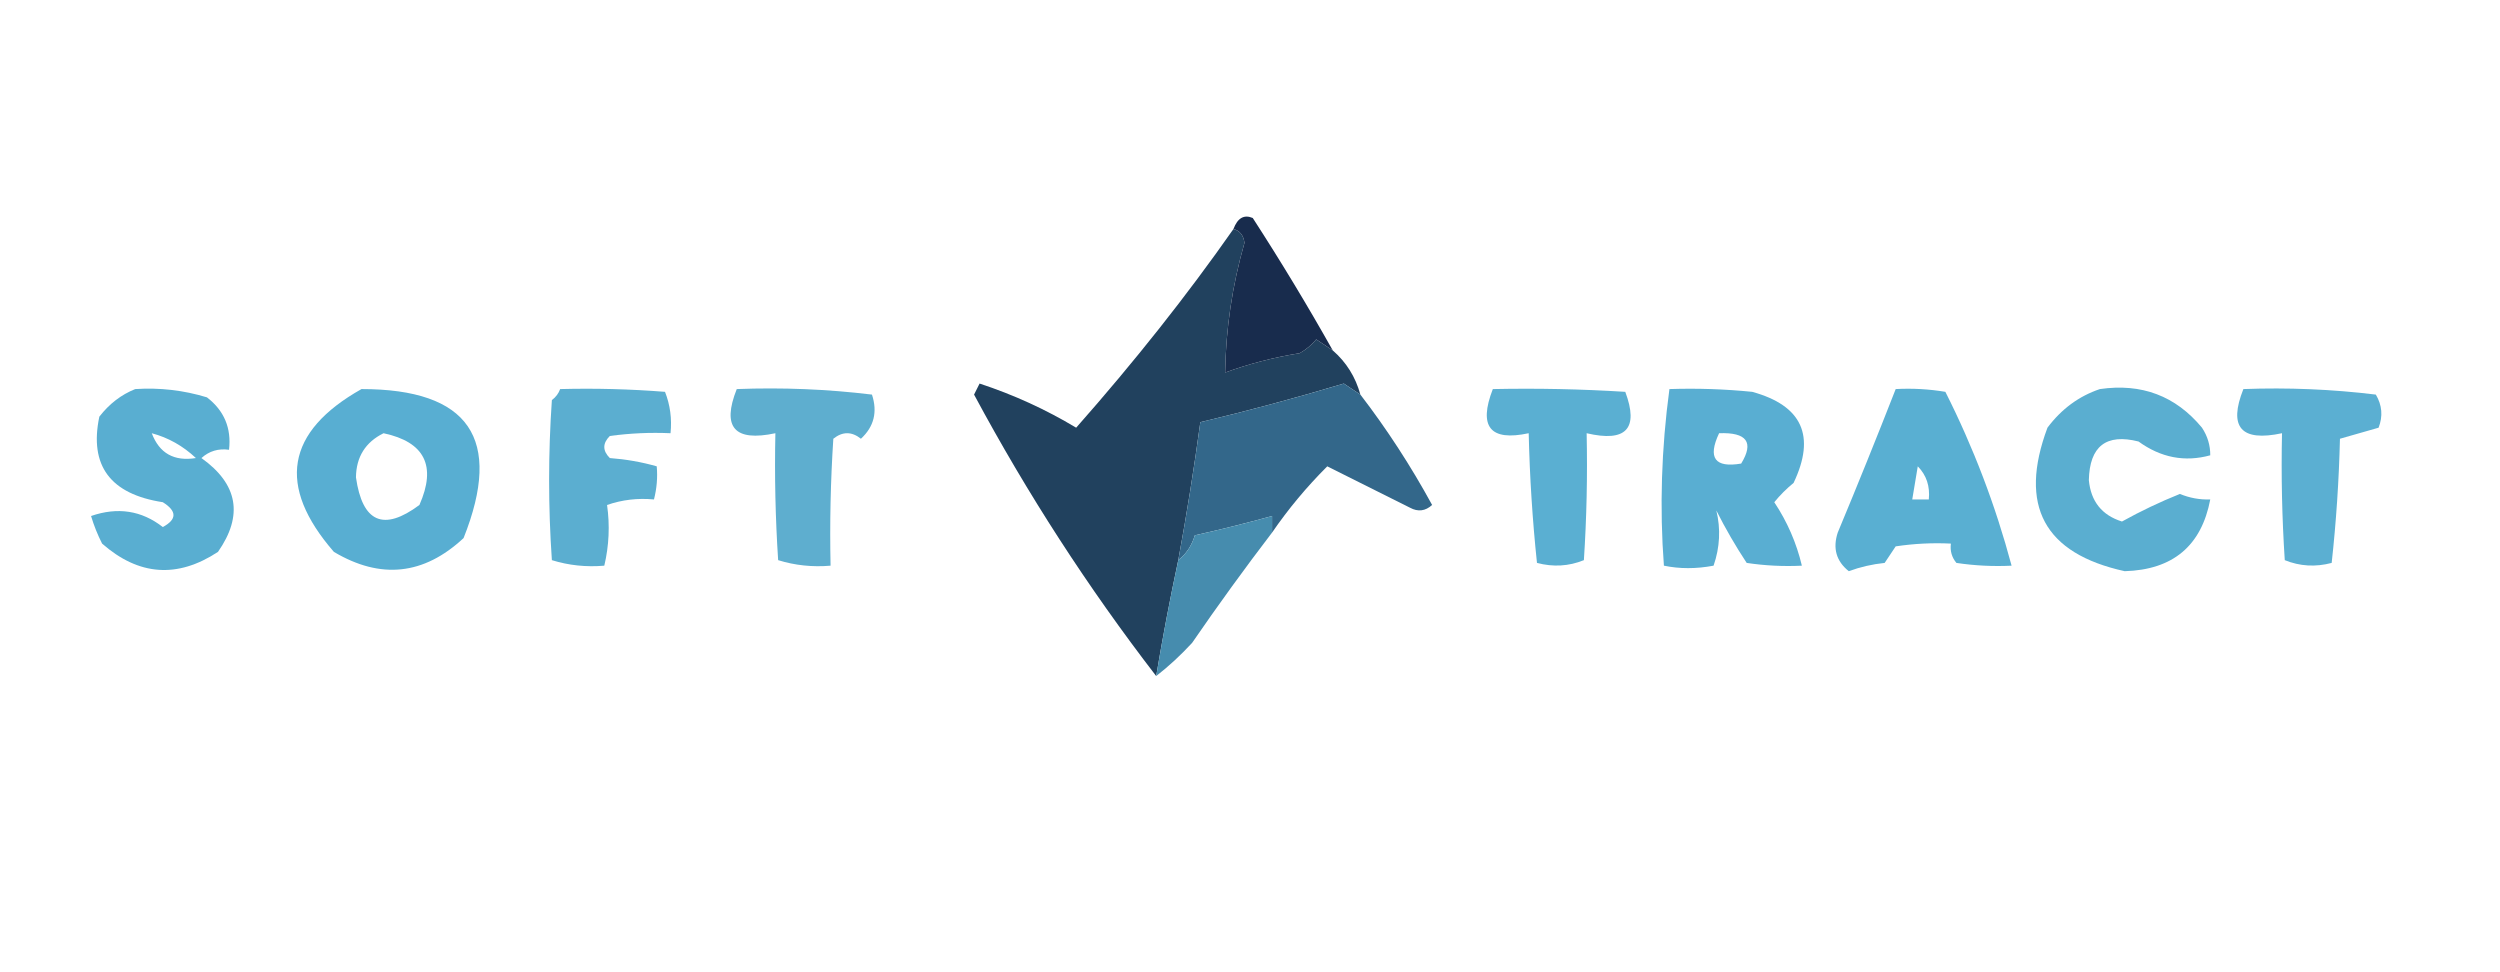
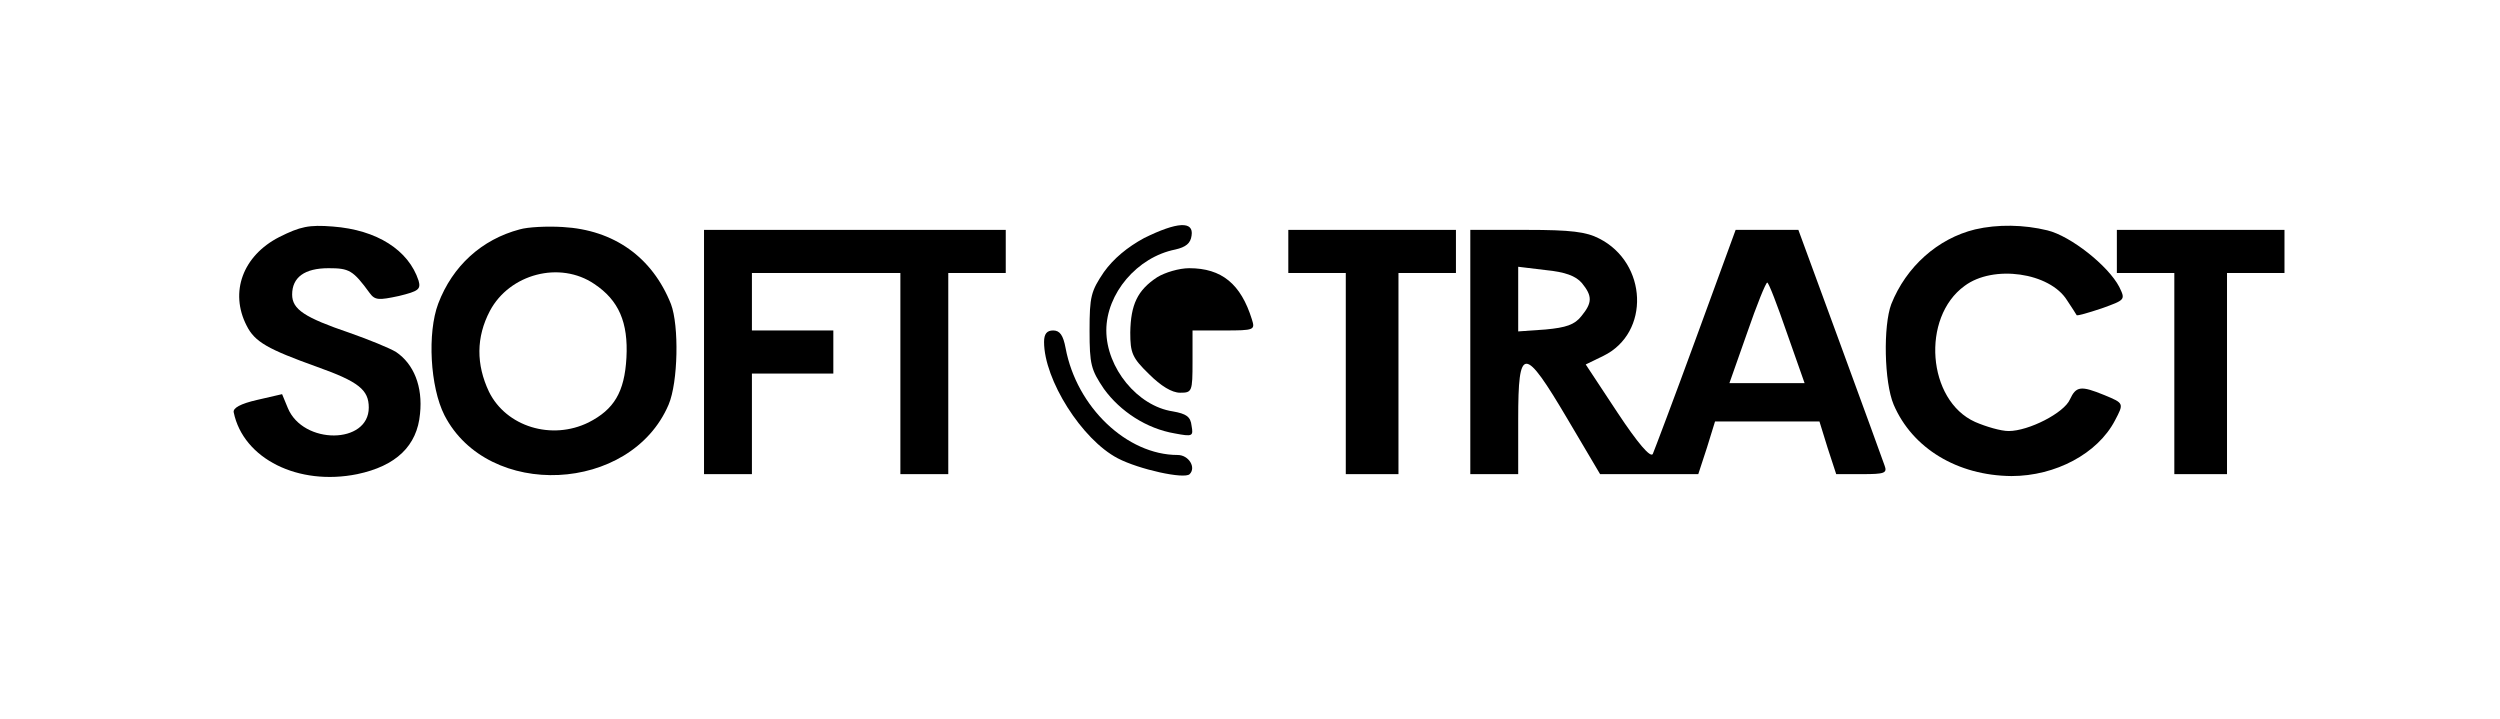
- <svg xmlns="http://www.w3.org/2000/svg" version="1.1" width="453px" height="176px" style="shape-rendering:geometricPrecision; text-rendering:geometricPrecision; image-rendering:optimizeQuality; fill-rule:evenodd; clip-rule:evenodd">
-   <g>
-     <path style="opacity:1" fill="#21415e" d="M 223.5,41.5 C 224.649,41.791 225.316,42.624 225.5,44C 223.287,51.72 222.121,59.553 222,67.5C 226.36,65.91 230.86,64.743 235.5,64C 236.646,63.355 237.646,62.522 238.5,61.5C 239.518,62.193 240.518,62.859 241.5,63.5C 243.95,65.629 245.617,68.296 246.5,71.5C 245.518,70.859 244.518,70.192 243.5,69.5C 234.886,72.088 226.219,74.422 217.5,76.5C 216.363,84.881 215.03,93.214 213.5,101.5C 212.01,108.462 210.677,115.462 209.5,122.5C 197.132,106.447 186.132,89.447 176.5,71.5C 176.833,70.833 177.167,70.167 177.5,69.5C 183.673,71.527 189.506,74.194 195,77.5C 205.566,65.537 215.066,53.538 223.5,41.5 Z" />
-   </g>
-   <g>
-     <path style="opacity:1" fill="#182c4d" d="M 241.5,63.5 C 240.518,62.859 239.518,62.193 238.5,61.5C 237.646,62.522 236.646,63.355 235.5,64C 230.86,64.743 226.36,65.91 222,67.5C 222.121,59.553 223.287,51.72 225.5,44C 225.316,42.624 224.649,41.791 223.5,41.5C 224.254,39.495 225.421,38.828 227,39.5C 232.107,47.389 236.941,55.389 241.5,63.5 Z" />
-   </g>
-   <g>
-     <path style="opacity:1" fill="#33678a" d="M 246.5,71.5 C 251.307,77.761 255.641,84.427 259.5,91.5C 258.277,92.614 256.944,92.781 255.5,92C 250.469,89.484 245.469,86.984 240.5,84.5C 236.767,88.227 233.434,92.227 230.5,96.5C 230.5,95.5 230.5,94.5 230.5,93.5C 225.942,94.766 221.276,95.933 216.5,97C 215.947,98.878 214.947,100.378 213.5,101.5C 215.03,93.214 216.363,84.881 217.5,76.5C 226.219,74.422 234.886,72.088 243.5,69.5C 244.518,70.192 245.518,70.859 246.5,71.5 Z" />
-   </g>
-   <g>
-     <path style="opacity:1" fill="#5baed0" d="M 101.5,70.5 C 107.842,70.334 114.175,70.501 120.5,71C 121.435,73.381 121.768,75.881 121.5,78.5C 117.818,78.335 114.152,78.501 110.5,79C 109.167,80.333 109.167,81.667 110.5,83C 113.426,83.218 116.26,83.718 119,84.5C 119.18,86.488 119.014,88.488 118.5,90.5C 115.552,90.223 112.719,90.556 110,91.5C 110.524,95.207 110.358,98.873 109.5,102.5C 106.223,102.784 103.057,102.451 100,101.5C 99.333,91.833 99.333,82.167 100,72.5C 100.717,71.956 101.217,71.289 101.5,70.5 Z" />
-   </g>
-   <g>
-     <path style="opacity:1" fill="#5eaecf" d="M 133.5,70.5 C 141.752,70.184 149.919,70.517 158,71.5C 159.035,74.649 158.368,77.316 156,79.5C 154.333,78.167 152.667,78.167 151,79.5C 150.5,87.159 150.334,94.826 150.5,102.5C 147.223,102.784 144.057,102.451 141,101.5C 140.5,93.841 140.334,86.174 140.5,78.5C 133.082,80.087 130.748,77.421 133.5,70.5 Z" />
-   </g>
-   <g>
-     <path style="opacity:1" fill="#5aafd2" d="M 270.5,70.5 C 278.507,70.334 286.507,70.5 294.5,71C 296.993,77.68 294.659,80.18 287.5,78.5C 287.666,86.174 287.5,93.841 287,101.5C 284.263,102.61 281.429,102.777 278.5,102C 277.683,94.246 277.183,86.412 277,78.5C 270.015,80.005 267.848,77.338 270.5,70.5 Z" />
-   </g>
-   <g>
-     <path style="opacity:1" fill="#58aed2" d="M 65.5,70.5 C 85.008,70.494 91.175,79.494 84,97.5C 76.803,104.205 68.969,105.039 60.5,100C 50.129,88.06 51.795,78.227 65.5,70.5 Z M 69.5,78.5 C 76.962,80.09 79.129,84.424 76,91.5C 69.501,96.338 65.668,94.671 64.5,86.5C 64.546,82.793 66.213,80.127 69.5,78.5 Z" />
-   </g>
-   <g>
-     <path style="opacity:1" fill="#59afd2" d="M 343.5,70.5 C 346.518,70.335 349.518,70.502 352.5,71C 357.576,81.056 361.576,91.556 364.5,102.5C 361.15,102.665 357.817,102.498 354.5,102C 353.663,100.989 353.33,99.822 353.5,98.5C 350.15,98.335 346.817,98.502 343.5,99C 342.833,100 342.167,101 341.5,102C 339.236,102.236 337.069,102.736 335,103.5C 332.73,101.685 332.064,99.352 333,96.5C 336.596,87.878 340.096,79.212 343.5,70.5 Z M 347.5,84.5 C 349.074,86.102 349.741,88.102 349.5,90.5C 348.5,90.5 347.5,90.5 346.5,90.5C 346.833,88.5 347.167,86.5 347.5,84.5 Z" />
-   </g>
-   <g>
-     <path style="opacity:0.998" fill="#59aed2" d="M 302.5,70.5 C 307.511,70.334 312.511,70.501 317.5,71C 326.553,73.487 329.053,78.987 325,87.5C 323.702,88.56 322.535,89.726 321.5,91C 323.856,94.543 325.522,98.377 326.5,102.5C 323.15,102.665 319.817,102.498 316.5,102C 314.481,98.945 312.648,95.778 311,92.5C 311.813,95.838 311.646,99.172 310.5,102.5C 307.346,103.095 304.346,103.095 301.5,102.5C 300.708,92.006 301.041,81.339 302.5,70.5 Z M 311.5,78.5 C 316.53,78.309 317.863,80.142 315.5,84C 310.728,84.81 309.395,82.977 311.5,78.5 Z" />
-   </g>
-   <g>
-     <path style="opacity:1" fill="#5bafd2" d="M 406.5,70.5 C 414.556,70.198 422.556,70.531 430.5,71.5C 431.641,73.421 431.808,75.421 431,77.5C 428.667,78.167 426.333,78.833 424,79.5C 423.816,87.079 423.316,94.579 422.5,102C 419.571,102.777 416.737,102.61 414,101.5C 413.5,93.841 413.334,86.174 413.5,78.5C 406.082,80.087 403.748,77.421 406.5,70.5 Z" />
-   </g>
-   <g>
-     <path style="opacity:1" fill="#5aaed0" d="M 380.5,70.5 C 388.061,69.406 394.228,71.739 399,77.5C 400.009,79.025 400.509,80.692 400.5,82.5C 395.882,83.769 391.549,82.935 387.5,80C 381.638,78.52 378.638,80.853 378.5,87C 378.863,90.858 380.863,93.358 384.5,94.5C 387.886,92.619 391.386,90.952 395,89.5C 396.766,90.234 398.599,90.567 400.5,90.5C 398.897,98.907 393.73,103.24 385,103.5C 370.395,100.295 365.729,91.628 371,77.5C 373.529,74.115 376.696,71.782 380.5,70.5 Z" />
-   </g>
-   <g>
-     <path style="opacity:1" fill="#59aed1" d="M 24.5,70.5 C 28.936,70.21 33.27,70.71 37.5,72C 40.62,74.408 41.953,77.574 41.5,81.5C 39.571,81.231 37.905,81.731 36.5,83C 43.119,87.717 44.119,93.383 39.5,100C 32.152,104.834 25.152,104.334 18.5,98.5C 17.682,96.892 17.015,95.225 16.5,93.5C 21.321,91.834 25.654,92.5 29.5,95.5C 32.079,94.112 32.079,92.612 29.5,91C 19.974,89.534 16.14,84.367 18,75.5C 19.805,73.174 21.972,71.508 24.5,70.5 Z M 27.5,78.5 C 30.489,79.298 33.155,80.798 35.5,83C 31.538,83.636 28.872,82.136 27.5,78.5 Z" />
-   </g>
-   <g>
-     <path style="opacity:1" fill="#468cae" d="M 230.5,96.5 C 225.555,102.967 220.721,109.633 216,116.5C 213.917,118.756 211.75,120.756 209.5,122.5C 210.677,115.462 212.01,108.462 213.5,101.5C 214.947,100.378 215.947,98.878 216.5,97C 221.276,95.933 225.942,94.766 230.5,93.5C 230.5,94.5 230.5,95.5 230.5,96.5 Z" />
+ <svg xmlns="http://www.w3.org/2000/svg" version="1.0" width="522pt" height="150pt" viewBox="0 0 522 150" preserveAspectRatio="xMidYMid meet">
+   <g transform="translate(0,150) scale(0.1,-0.1)" fill="#000000" stroke="none">
+     <path d="M583 1005 c-76 -39 -104 -115 -68 -185 17 -34 44 -49 147 -86 87 -31 108 -48 108 -85 0 -77 -137 -78 -169 -1 l-12 29 -52 -12 c-35 -8 -51 -17 -49 -26 20 -97 135 -154 258 -129 81 17 125 59 131 126 6 57 -13 104 -50 129 -13 8 -57 26 -97 40 -94 32 -120 49 -120 80 0 36 26 55 76 55 43 0 51 -4 86 -52 11 -15 19 -15 61 -6 41 10 46 14 41 32 -21 64 -87 106 -179 113 -50 4 -68 0 -112 -22z" />
+     <path d="M1085 1021 c-79 -21 -140 -76 -170 -155 -23 -61 -17 -174 13 -233 91 -177 389 -163 468 22 20 47 22 165 5 210 -39 98 -119 155 -226 161 -33 2 -73 0 -90 -5z m156 -114 c51 -34 71 -80 67 -154 -4 -72 -26 -108 -79 -135 -77 -38 -172 -9 -208 64 -27 57 -27 114 2 169 41 77 146 105 218 56z" />
+     <path d="M2389 1003 c-35 -19 -64 -43 -84 -71 -27 -40 -30 -51 -30 -122 0 -71 3 -82 30 -122 34 -47 89 -83 148 -93 37 -7 39 -6 35 16 -2 19 -11 25 -39 30 -74 11 -139 91 -139 169 0 77 64 153 144 169 22 5 32 13 34 29 5 31 -30 29 -99 -5z" />
+     <path d="M4124 1021 c-78 -19 -144 -78 -175 -156 -17 -45 -15 -163 5 -210 39 -91 133 -148 246 -149 92 0 180 47 216 116 19 36 19 36 -22 53 -49 20 -59 19 -72 -9 -12 -28 -86 -66 -128 -66 -16 0 -47 9 -70 19 -100 45 -113 218 -22 284 60 45 178 28 214 -30 10 -15 19 -29 20 -31 1 -2 25 5 52 14 50 18 50 18 37 45 -23 44 -101 106 -150 118 -49 12 -104 13 -151 2z" />
+     <path d="M1470 765 l0 -255 50 0 50 0 0 105 0 105 85 0 85 0 0 45 0 45 -85 0 -85 0 0 60 0 60 155 0 155 0 0 -210 0 -210 50 0 50 0 0 210 0 210 60 0 60 0 0 45 0 45 -315 0 -315 0 0 -255z" />
+     <path d="M2690 975 l0 -45 60 0 60 0 0 -210 0 -210 55 0 55 0 0 210 0 210 60 0 60 0 0 45 0 45 -175 0 -175 0 0 -45z" />
+     <path d="M3070 765 l0 -255 50 0 50 0 0 115 c0 154 12 154 103 0 l68 -115 103 0 102 0 18 55 17 55 109 0 109 0 17 -55 18 -55 54 0 c47 0 53 2 47 18 -3 9 -45 124 -93 255 l-87 237 -65 0 -66 0 -83 -227 c-46 -126 -87 -234 -90 -241 -5 -8 -31 22 -74 87 l-66 100 37 18 c98 48 92 194 -9 245 -27 14 -59 18 -151 18 l-118 0 0 -255z m233 144 c22 -27 22 -41 -1 -69 -14 -18 -32 -24 -75 -28 l-57 -4 0 67 0 68 58 -7 c40 -4 62 -12 75 -27z m428 -104 l37 -105 -79 0 -78 0 37 105 c20 58 39 105 42 105 3 0 21 -47 41 -105z" />
+     <path d="M4420 975 l0 -45 60 0 60 0 0 -210 0 -210 55 0 55 0 0 210 0 210 60 0 60 0 0 45 0 45 -175 0 -175 0 0 -45z" />
+     <path d="M2416 921 c-41 -27 -55 -57 -56 -115 0 -43 4 -53 39 -87 25 -25 48 -39 65 -39 25 0 26 2 26 65 l0 65 66 0 c63 0 65 1 58 23 -23 74 -63 107 -131 107 -21 0 -51 -9 -67 -19z" />
+     <path d="M2180 786 c0 -79 79 -204 154 -243 44 -23 139 -44 150 -33 14 14 -2 40 -25 40 -106 0 -211 100 -234 223 -5 27 -12 37 -26 37 -13 0 -19 -7 -19 -24z" />
  </g>
</svg>
